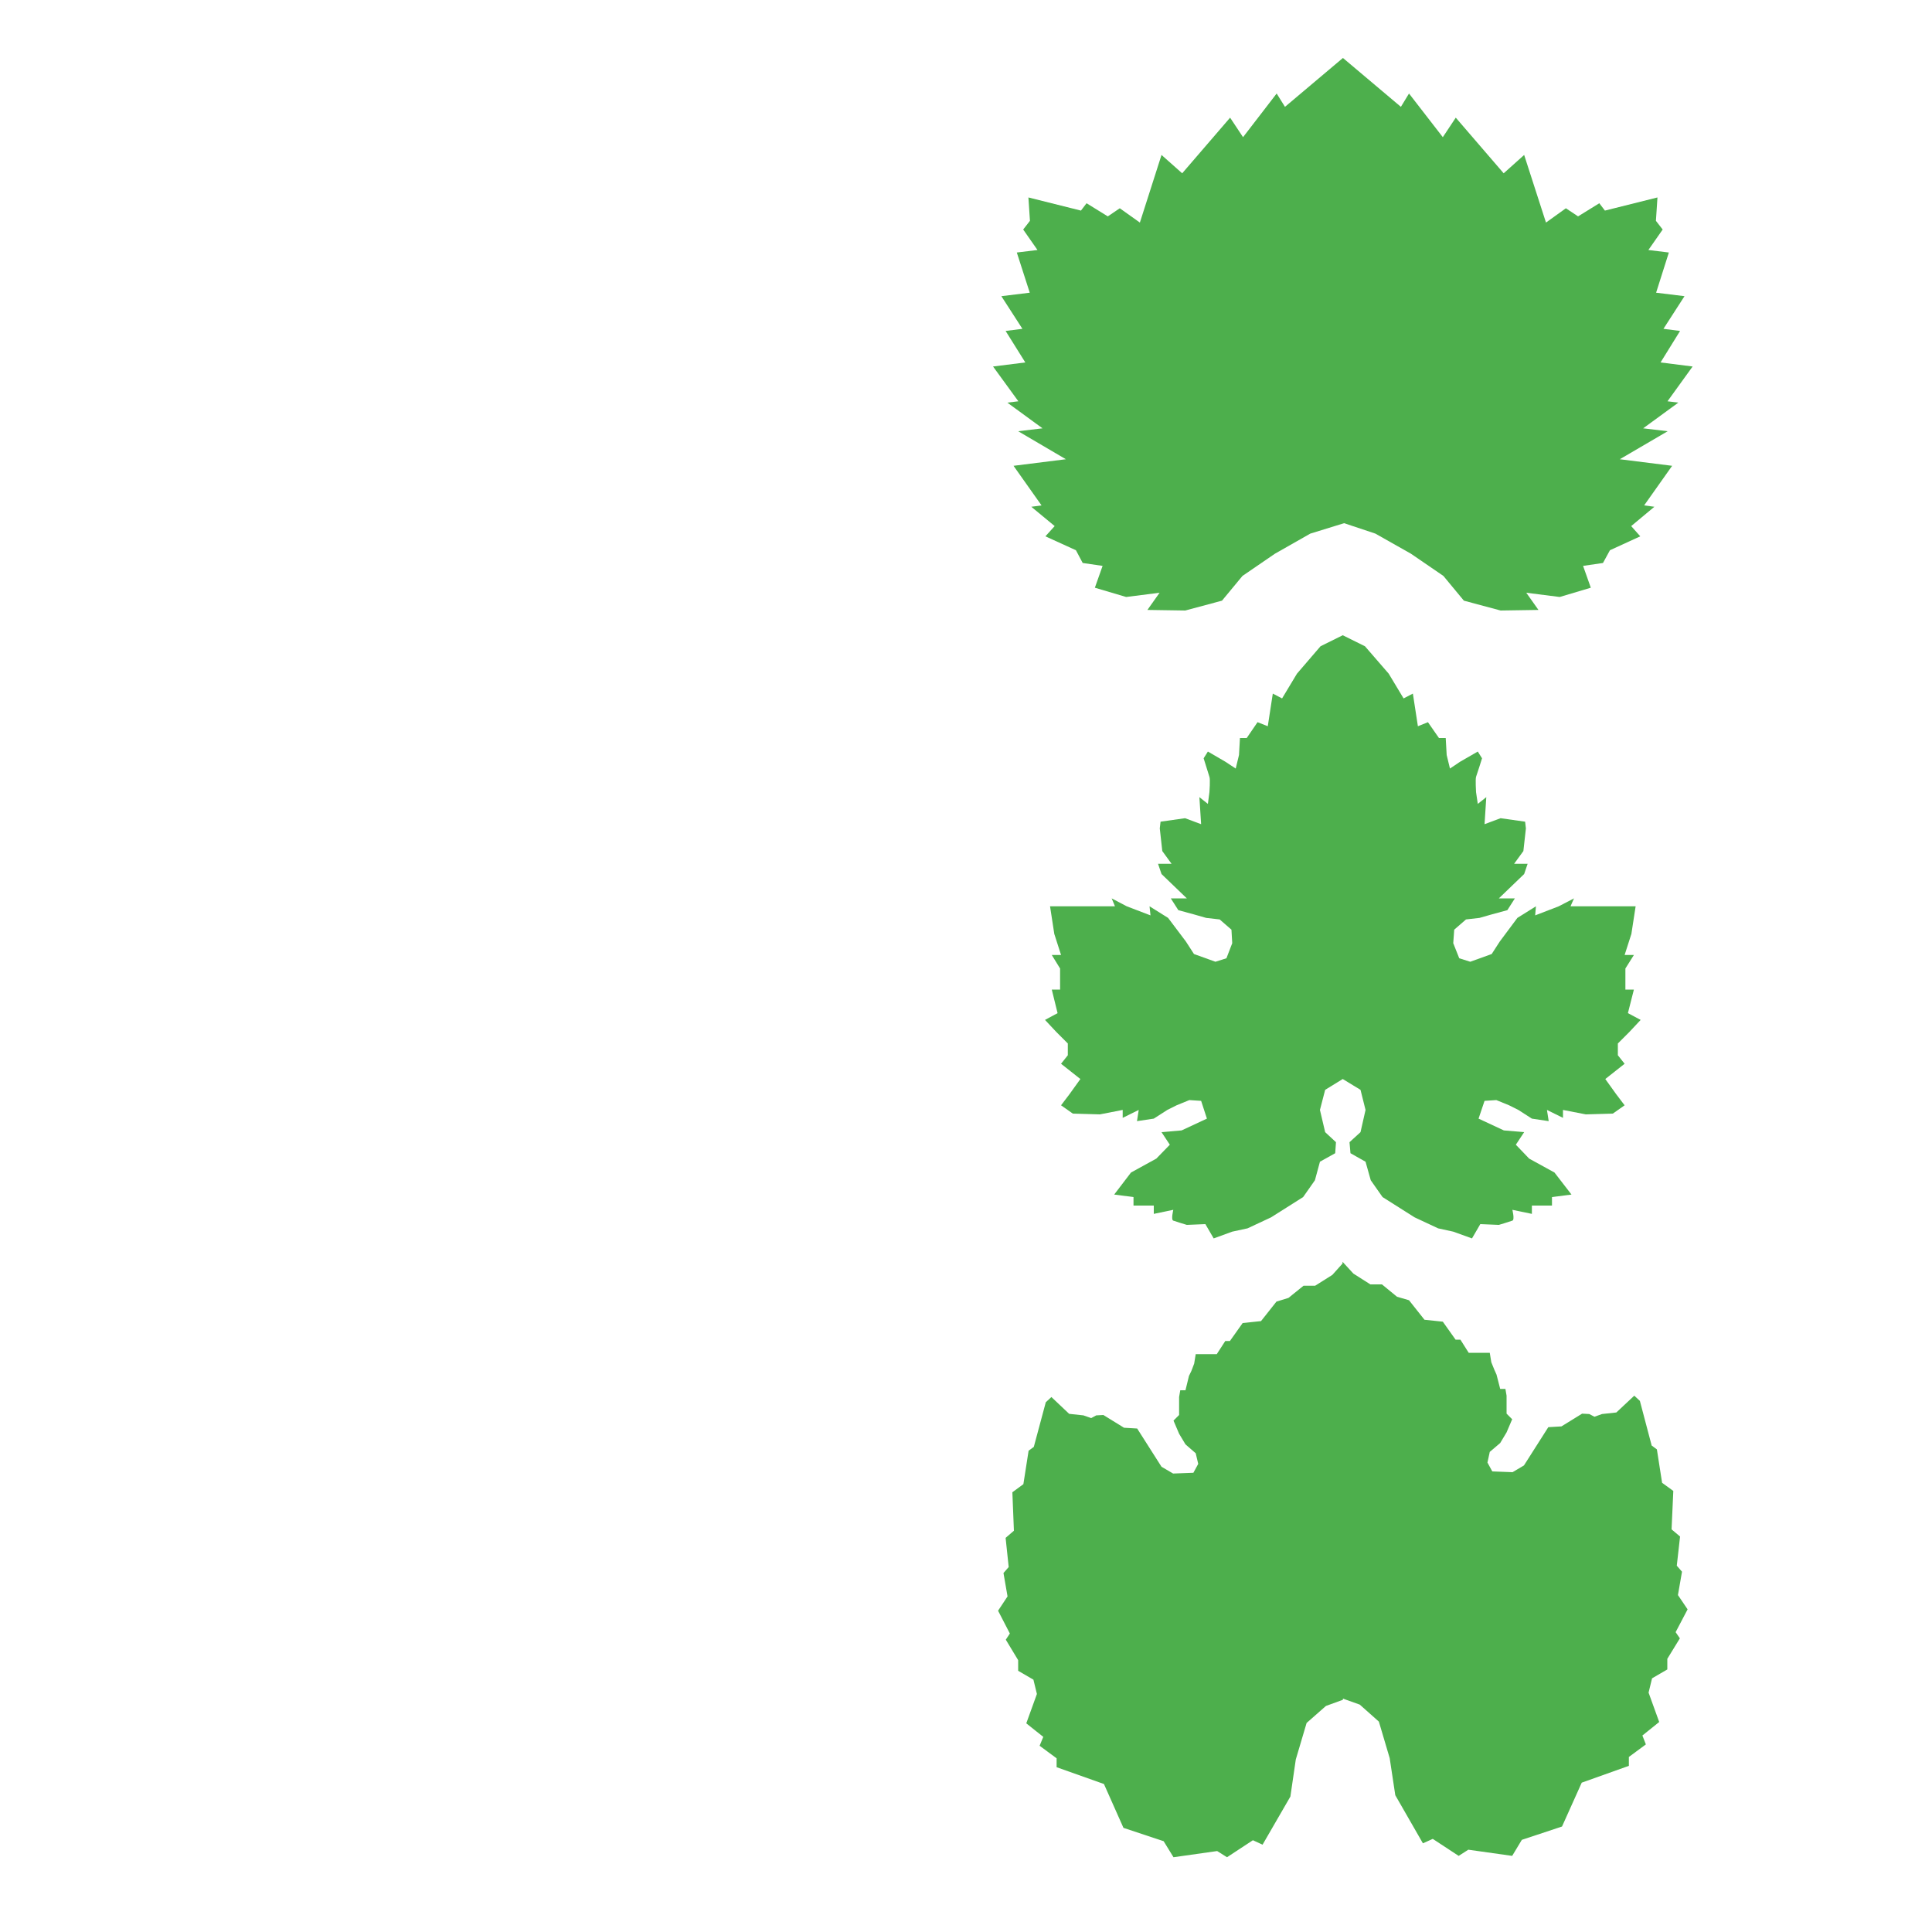
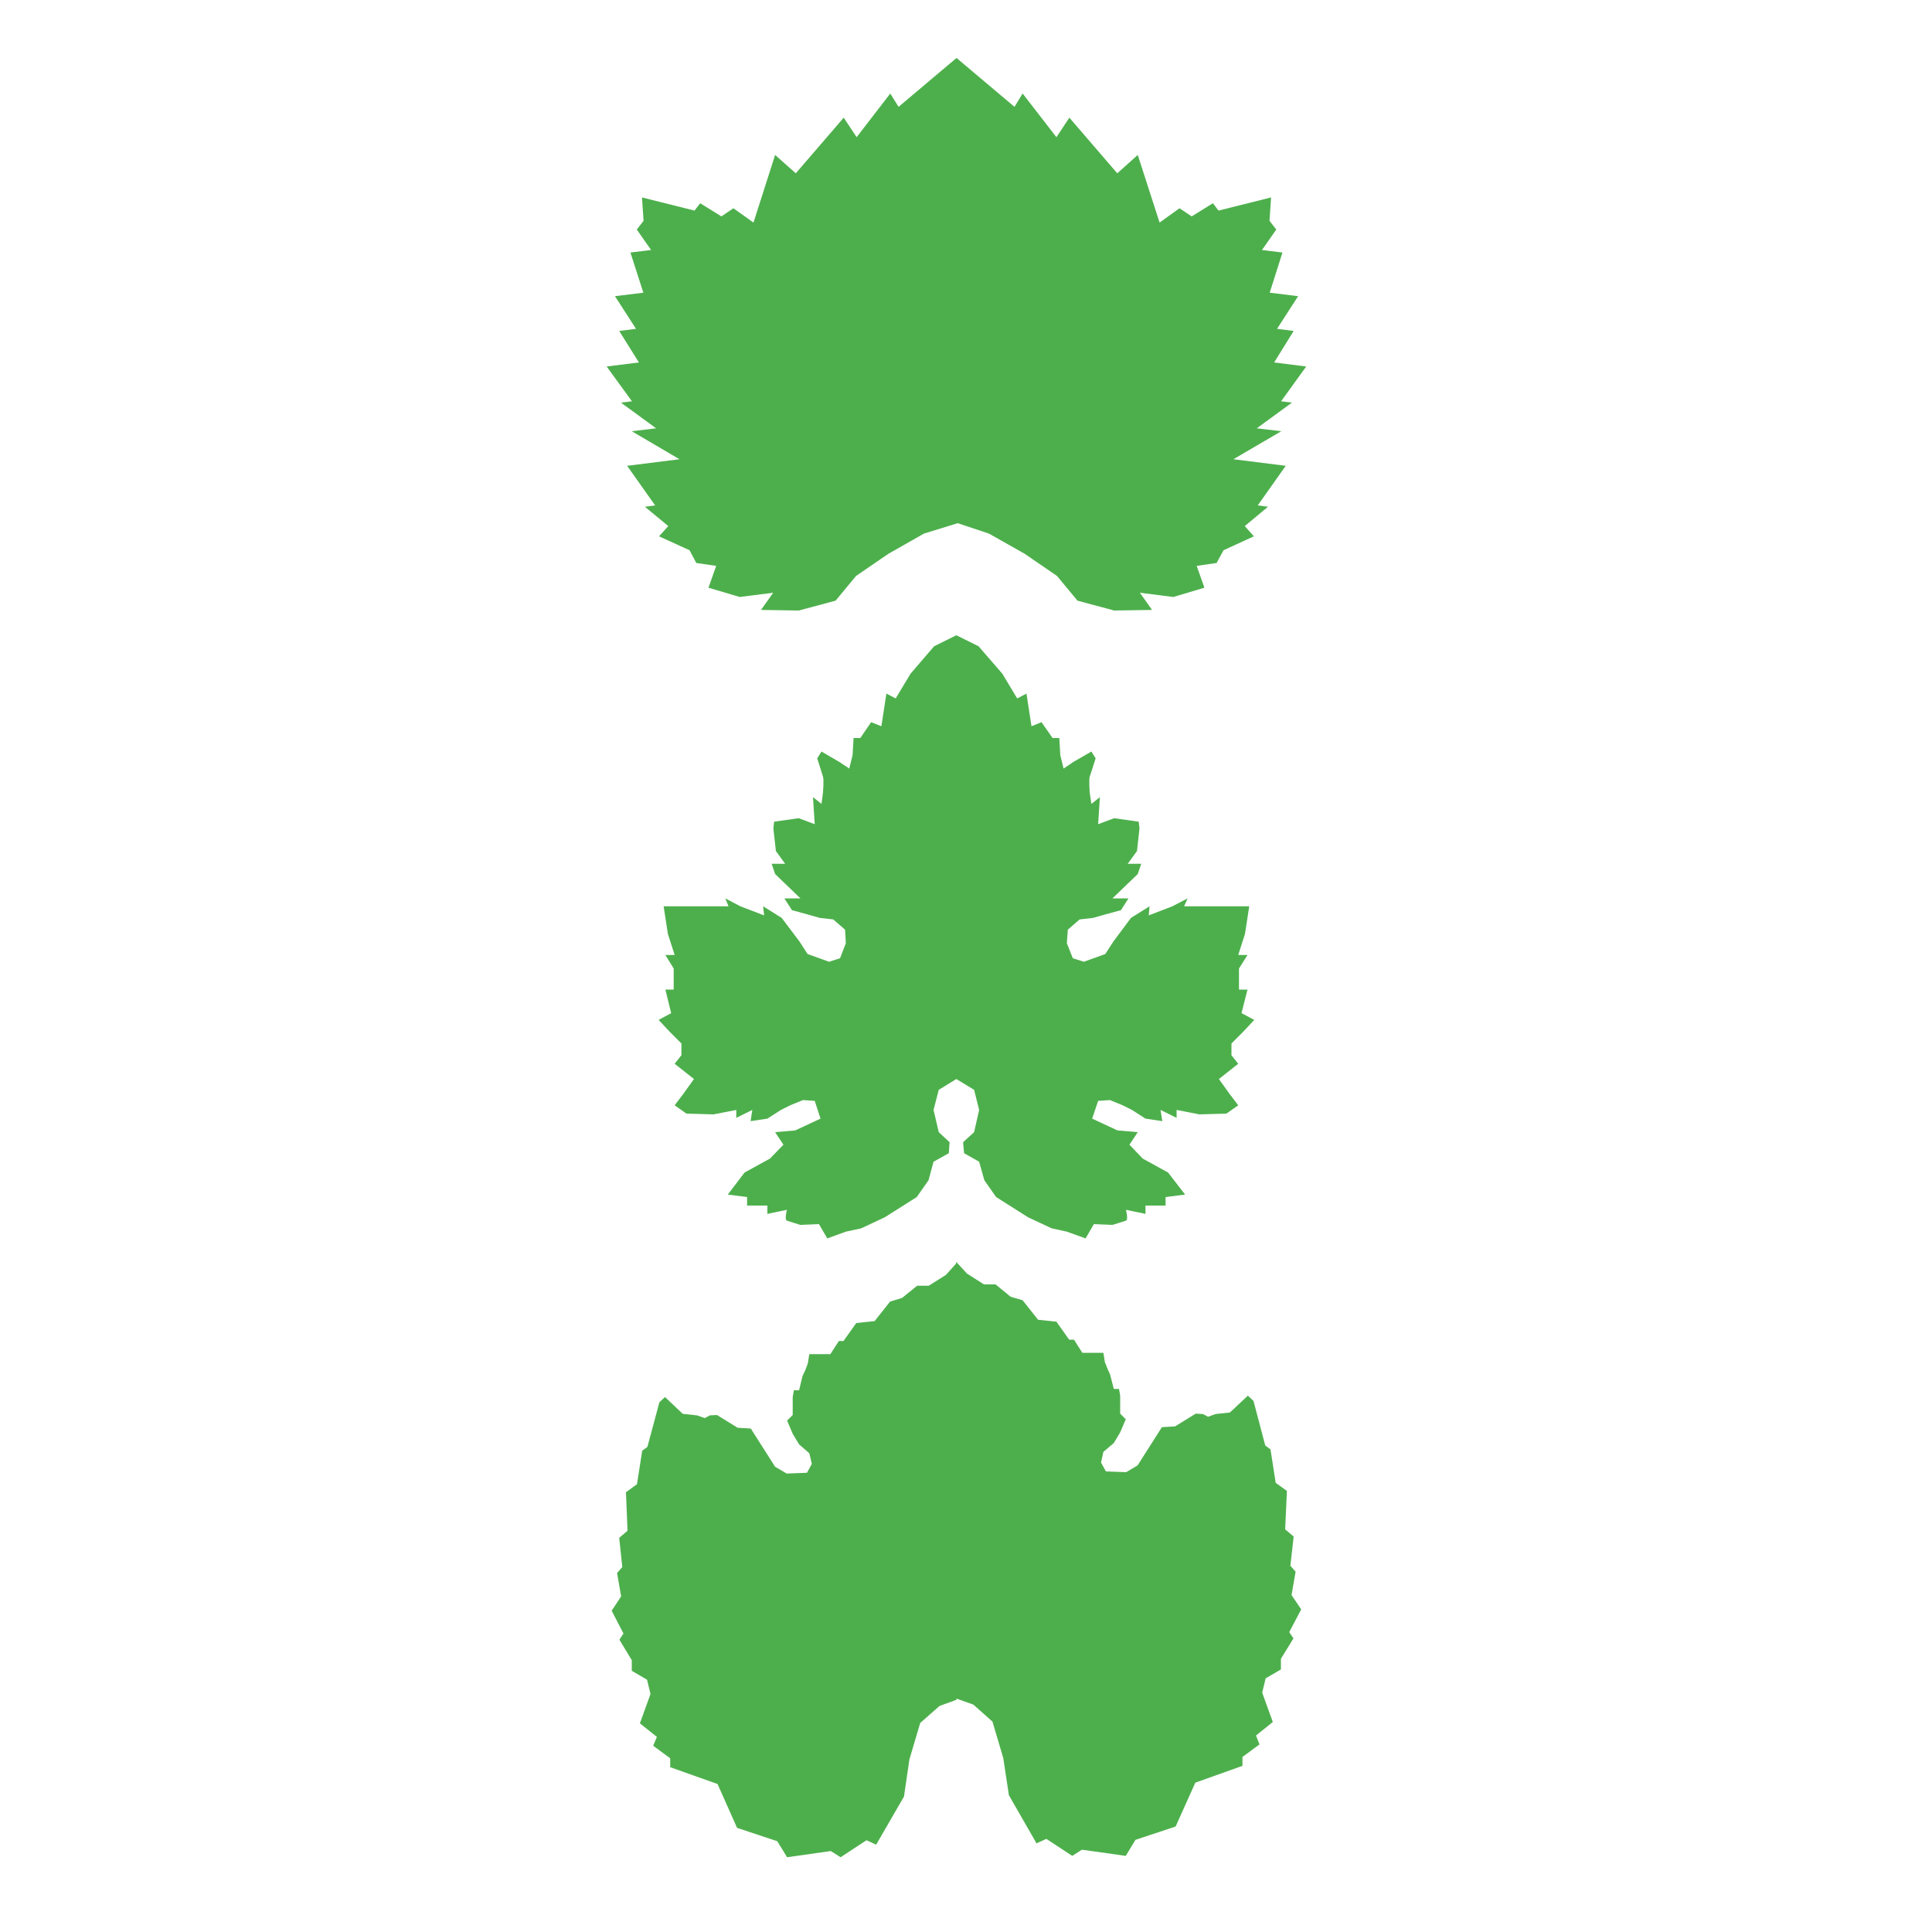
- <svg xmlns="http://www.w3.org/2000/svg" viewBox="-20 -0 100 100" style="overflow: visible">
+ <svg xmlns="http://www.w3.org/2000/svg" viewBox="0 0 100 100" style="overflow: visible">
  <style type="text/css">
	.st0{fill:#4DAF4C;}
</style>
  <polygon class="st0" points="66.87,20.84 65.05,22.17 66.32,22.32 63.84,23.77 66.55,24.11 65.1,26.16 65.63,26.23 64.43,27.23   64.9,27.76 63.33,28.48 62.97,29.14 61.94,29.29 62.34,30.42 60.73,30.9 59,30.68 59.63,31.57 57.67,31.6 55.77,31.09 54.71,29.81   53.03,28.66 51.19,27.62 49.57,27.08 47.82,27.62 45.99,28.66 44.31,29.81 43.25,31.09 41.35,31.6 39.39,31.57 40.02,30.68   38.29,30.9 36.67,30.42 37.07,29.29 36.04,29.14 35.69,28.48 34.11,27.76 34.59,27.23 33.38,26.23 33.91,26.16 32.46,24.11   35.17,23.77 32.7,22.32 33.96,22.17 32.14,20.84 32.71,20.77 31.4,18.97 33.07,18.76 32.05,17.13 32.92,17.02 31.83,15.33   33.3,15.15 32.63,13.07 33.7,12.94 32.96,11.88 33.31,11.43 33.23,10.22 35.95,10.9 36.24,10.52 37.34,11.2 37.96,10.78 39,11.52   40.12,8.02 41.19,8.97 43.67,6.09 44.34,7.1 46.08,4.84 46.51,5.53 49.51,3 52.51,5.53 52.93,4.84 54.68,7.1 55.35,6.09 57.83,8.97   58.89,8.02 60.02,11.52 61.05,10.78 61.68,11.2 62.78,10.52 63.07,10.9 65.79,10.22 65.71,11.43 66.06,11.88 65.32,12.94   66.38,13.07 65.72,15.15 67.19,15.33 66.1,17.02 66.96,17.13 65.95,18.76 67.61,18.97 66.31,20.77 ">
    <animate attributeName="fill" attributeType="XML" values="#4DAF4C;#fff;#4DAF4C" begin="1s" dur="5s" repeatCount="indefinite" />
  </polygon>
  <polygon class="st0" points="66.73,84.48 66.95,84.8 66.3,85.86 66.3,86.41 65.51,86.87 65.33,87.61 65.88,89.13 65.01,89.83   65.19,90.29 64.31,90.94 64.31,91.4 61.87,92.27 60.85,94.54 58.77,95.23 58.27,96.06 56,95.74 55.5,96.06 54.16,95.18 53.65,95.41   52.22,92.92 51.93,91 51.37,89.11 50.38,88.23 49.51,87.92 49.51,87.98 48.63,88.3 47.63,89.18 47.07,91.07 46.79,92.99   45.35,95.48 44.85,95.25 43.51,96.13 43,95.81 40.74,96.13 40.23,95.3 38.15,94.61 37.14,92.34 34.69,91.47 34.69,91.01   33.81,90.36 34,89.9 33.12,89.2 33.67,87.68 33.49,86.94 32.7,86.48 32.7,85.93 32.06,84.87 32.27,84.55 31.66,83.37 32.15,82.63   31.94,81.42 32.21,81.11 32.05,79.6 32.48,79.23 32.4,77.24 32.97,76.82 33.24,75.09 33.51,74.89 34.13,72.58 34.42,72.31   35.34,73.18 36.08,73.26 36.48,73.4 36.74,73.26 37.11,73.24 38.18,73.9 38.86,73.94 40.12,75.92 40.72,76.27 41.77,76.23   42.02,75.77 41.89,75.22 41.36,74.76 41.03,74.21 40.74,73.53 41.03,73.24 41.03,72.31 41.09,71.96 41.36,71.96 41.54,71.22   41.67,70.95 41.81,70.58 41.89,70.09 42.98,70.09 43.42,69.41 43.66,69.41 44.32,68.48 45.27,68.38 46.07,67.37 46.69,67.18   47.47,66.55 48.07,66.55 48.96,65.99 49.49,65.4 49.49,65.31 50.05,65.92 50.93,66.48 51.53,66.48 52.31,67.12 52.93,67.3   53.73,68.31 54.68,68.41 55.34,69.34 55.59,69.34 56.02,70.02 57.11,70.02 57.19,70.51 57.34,70.88 57.46,71.15 57.65,71.89   57.92,71.89 57.98,72.24 57.98,73.17 58.27,73.46 57.98,74.14 57.65,74.69 57.11,75.15 56.99,75.7 57.24,76.16 58.29,76.2   58.88,75.85 60.14,73.87 60.82,73.83 61.89,73.17 62.26,73.19 62.53,73.33 62.92,73.19 63.66,73.11 64.59,72.24 64.88,72.51   65.49,74.82 65.76,75.02 66.03,76.75 66.61,77.17 66.52,79.16 66.96,79.53 66.79,81.04 67.06,81.35 66.85,82.56 67.35,83.3 ">
    <animate attributeName="fill" attributeType="XML" values="#4DAF4C;#fff;#4DAF4C" begin="3s" dur="5s" fill="freeze" repeatCount="indefinite" />
  </polygon>
  <path class="st0" d="M63.74,54.01v0.61l0.35,0.44l-1,0.79l0.56,0.78l0.44,0.58l-0.61,0.43l-1.4,0.04l-1.18-0.23v0.41l-0.83-0.41  l0.09,0.58l-0.87-0.13l-0.7-0.45l-0.48-0.24l-0.66-0.27l-0.61,0.04l-0.31,0.92l1.31,0.61l1.05,0.09l-0.43,0.65l0.69,0.72l1.31,0.72  l0.88,1.14l-1.01,0.13v0.44h-1.04v0.43l-1.01-0.21c0,0,0.13,0.52,0,0.56c-0.13,0.05-0.7,0.22-0.7,0.22l-0.96-0.04l-0.43,0.74  l-0.97-0.35l-0.78-0.17l-1.22-0.57l-1.66-1.05l-0.61-0.87l-0.27-0.96l-0.78-0.44l-0.05-0.57l0.57-0.52l0.26-1.15l-0.26-1.04  l-0.92-0.56l-0.91,0.56l-0.27,1.04l0.27,1.15l0.56,0.52l-0.04,0.57l-0.79,0.44l-0.26,0.96l-0.61,0.87l-1.66,1.05l-1.22,0.57  l-0.79,0.17l-0.96,0.35l-0.43-0.74l-0.96,0.04c0,0-0.57-0.17-0.7-0.22c-0.13-0.04,0-0.56,0-0.56l-1.01,0.21V62.4h-1.05v-0.44  l-1-0.13l0.87-1.14l1.31-0.72l0.7-0.72l-0.43-0.65l1.04-0.09l1.31-0.61l-0.3-0.92l-0.61-0.04l-0.66,0.27l-0.48,0.24l-0.7,0.45  l-0.87,0.13l0.09-0.58l-0.83,0.41v-0.41l-1.18,0.23l-1.4-0.04l-0.61-0.43l0.44-0.58l0.56-0.78l-1-0.79l0.35-0.44v-0.61l-0.61-0.61  l-0.57-0.61l0.65-0.35l-0.3-1.22h0.43v-1.09l-0.43-0.7h0.48l-0.35-1.09l-0.22-1.43h3.36l-0.17-0.41l0.78,0.41l1.23,0.47l-0.05-0.47  l0.96,0.6l0.92,1.22l0.42,0.65l1.11,0.4l0.57-0.18l0.3-0.78l-0.04-0.7l-0.61-0.53l-0.7-0.08l-0.63-0.18l-0.81-0.22L40.6,46.5h0.83  l-0.79-0.76l-0.52-0.5l-0.18-0.53h0.7l-0.48-0.66l-0.13-1.17l0.04-0.35l1.27-0.18l0.83,0.31l-0.09-1.4l0.44,0.35L42.6,41  c0,0,0.05-0.66,0-0.79c-0.04-0.13-0.3-0.96-0.3-0.96l0.22-0.35l0.91,0.53l0.53,0.35l0.17-0.7l0.05-0.88h0.35l0.56-0.82l0.53,0.21  l0.26-1.69l0.48,0.25l0.77-1.28l1.22-1.42l1.15-0.57l1.15,0.57l1.23,1.42l0.77,1.28l0.48-0.25l0.26,1.69l0.52-0.21l0.57,0.82h0.35  l0.05,0.88l0.17,0.7l0.52-0.35l0.92-0.53l0.22,0.35c0,0-0.26,0.83-0.31,0.96c-0.04,0.13,0,0.79,0,0.79l0.09,0.61l0.44-0.35  l-0.09,1.4l0.83-0.31l1.27,0.18l0.04,0.35l-0.13,1.17l-0.48,0.66h0.7l-0.18,0.53l-0.52,0.5l-0.79,0.76h0.83l-0.39,0.61l-0.81,0.22  l-0.63,0.18l-0.7,0.08l-0.61,0.53l-0.05,0.7l0.31,0.78l0.57,0.18l1.11-0.4l0.42-0.65l0.91-1.22l0.96-0.6l-0.04,0.47l1.22-0.47  l0.79-0.41l-0.18,0.41h3.37l-0.22,1.43l-0.35,1.09h0.48l-0.44,0.7v1.09h0.44l-0.31,1.22l0.66,0.35l-0.57,0.61L63.74,54.01z">
    <animate attributeName="fill" attributeType="XML" values="#4DAF4C;#fff;#4DAF4C" begin="2s" dur="5s" fill="freeze" repeatCount="indefinite" />
  </path>
</svg>
